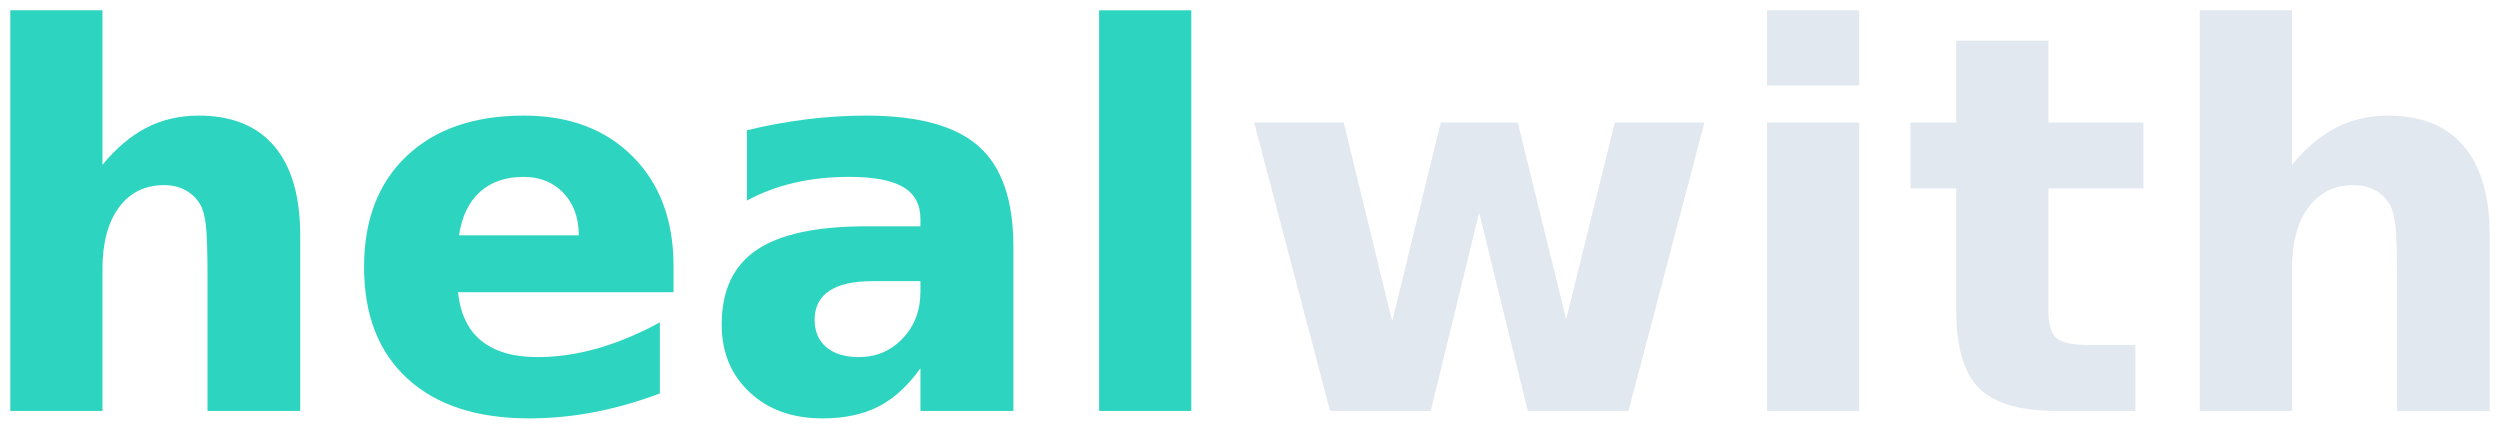
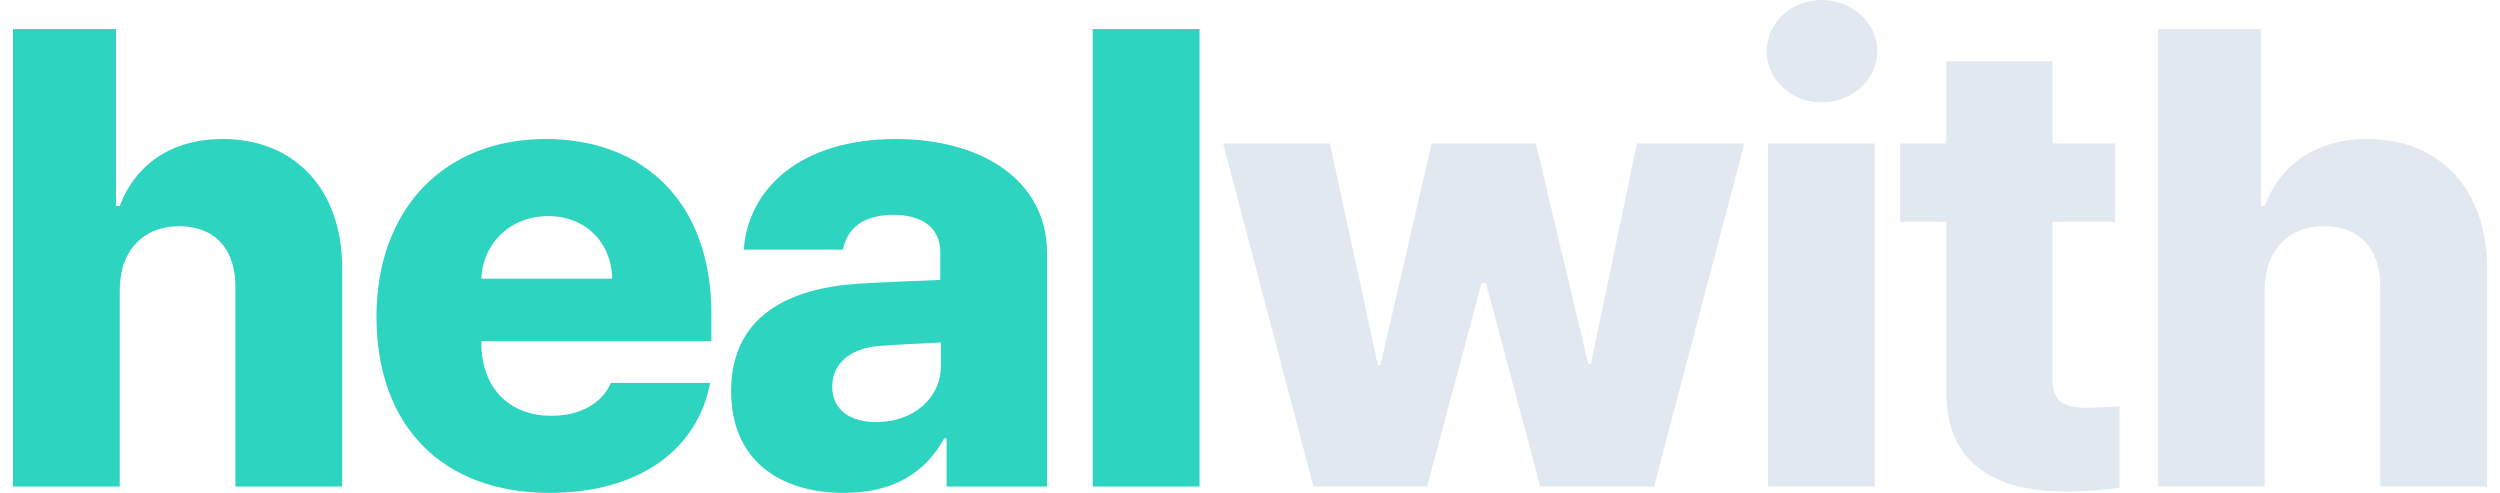
- <svg xmlns="http://www.w3.org/2000/svg" viewBox="132.0 -1596.0 9710.0 1665.0" role="img" aria-label="healwith">
-   <path transform="translate(0.0 0) scale(1 -1)" fill="#2dd4bf" d="M1298 682L1298 0L938 0L938 111L938 520Q938 667 931.5 722Q925 777 909 803Q888 838 852 857.5Q816 877 770 877Q658 877 594 790.5Q530 704 530 551L530 0L172 0L172 1556L530 1556L530 956Q611 1054 702 1100.5Q793 1147 903 1147Q1097 1147 1197.5 1028Q1298 909 1298 682Z" />
-   <path transform="translate(1458.0 0) scale(1 -1)" fill="#2dd4bf" d="M1290 563L1290 461L453 461Q466 335 544 272Q622 209 762 209Q875 209 993.5 242.5Q1112 276 1237 344L1237 68Q1110 20 983 -4.5Q856 -29 729 -29Q425 -29 256.5 125.5Q88 280 88 559Q88 833 253.5 990Q419 1147 709 1147Q973 1147 1131.5 988Q1290 829 1290 563ZM922 682Q922 784 862.5 846.5Q803 909 707 909Q603 909 538 850.5Q473 792 457 682Z" />
-   <path transform="translate(2847.0 0) scale(1 -1)" fill="#2dd4bf" d="M674 504Q562 504 505.5 466Q449 428 449 354Q449 286 494.5 247.5Q540 209 621 209Q722 209 791 281.5Q860 354 860 463L860 504ZM1221 639L1221 0L860 0L860 166Q788 64 698 17.5Q608 -29 479 -29Q305 -29 196.5 72.5Q88 174 88 336Q88 533 223.5 625Q359 717 649 717L860 717L860 745Q860 830 793 869.5Q726 909 584 909Q469 909 370 886Q271 863 186 817L186 1090Q301 1118 417 1132.5Q533 1147 649 1147Q952 1147 1086.5 1027.5Q1221 908 1221 639Z" />
-   <path transform="translate(4229.0 0) scale(1 -1)" fill="#2dd4bf" d="M172 1556L530 1556L530 0L172 0Z" />
-   <path transform="translate(4931.0 0) scale(1 -1)" fill="#e2e8f0" d="M72 1120L420 1120L608 348L797 1120L1096 1120L1284 356L1473 1120L1821 1120L1526 0L1135 0L946 770L758 0L367 0Z" />
-   <path transform="translate(6823.0 0) scale(1 -1)" fill="#e2e8f0" d="M172 1120L530 1120L530 0L172 0ZM172 1556L530 1556L530 1264L172 1264Z" />
-   <path transform="translate(7525.0 0) scale(1 -1)" fill="#e2e8f0" d="M563 1438L563 1120L932 1120L932 864L563 864L563 389Q563 311 594 283.5Q625 256 717 256L901 256L901 0L594 0Q382 0 293.5 88.5Q205 177 205 389L205 864L27 864L27 1120L205 1120L205 1438Z" />
-   <path transform="translate(8504.0 0) scale(1 -1)" fill="#e2e8f0" d="M1298 682L1298 0L938 0L938 111L938 520Q938 667 931.5 722Q925 777 909 803Q888 838 852 857.5Q816 877 770 877Q658 877 594 790.5Q530 704 530 551L530 0L172 0L172 1556L530 1556L530 956Q611 1054 702 1100.5Q793 1147 903 1147Q1097 1147 1197.5 1028Q1298 909 1298 682Z" />
+ <svg xmlns="http://www.w3.org/2000/svg" viewBox="67.0 -1540.0 7912.8 1560.0" role="img" aria-label="healwith">
+   <path transform="translate(0.0 0) scale(1 -1)" fill="#2dd4bf" d="M446 622C446 748 522 824 634 824C748 824 814 750 812 628L812 0L1150 0L1150 692C1150 940 1000 1100 772 1100C610 1100 496 1020 446 888L434 888L434 1448L108 1448L108 0L446 0Z" />
+   <path transform="translate(1192.6 0) scale(1 -1)" fill="#2dd4bf" d="M614 -20C896 -20 1082 116 1122 328L808 328C780 264 712 224 620 224C484 224 398 314 398 454L398 460L1126 460L1126 546C1126 906 906 1100 602 1100C276 1100 66 874 66 538C66 192 274 -20 614 -20ZM398 658C403 771 490 856 610 856C726 856 810 774 812 658Z" />
+   <path transform="translate(2323.1 0) scale(1 -1)" fill="#2dd4bf" d="M58 302C58 86 208 -20 416 -20C568 -20 672 42 732 152L740 152L740 0L1058 0L1058 738C1058 972 848 1100 580 1100C276 1100 112 942 98 750L412 750C426 822 482 860 572 860C664 860 720 818 720 742L720 654C674 652 538 647 460 642C244 628 58 542 58 302ZM378 316C378 388 432 434 516 444C566 449 681 454 722 456L722 386C724 278 632 204 518 204C436 204 378 242 378 316Z" />
+   <path transform="translate(3417.7 0) scale(1 -1)" fill="#2dd4bf" d="M446 1448L108 1448L108 0L446 0Z" />
+   <path transform="translate(3910.2 0) scale(1 -1)" fill="#e2e8f0" d="M314 0L674 0L846 644L860 644L1032 0L1392 0L1678 1086L1338 1086L1192 388L1184 388L1018 1086L688 1086L526 384L518 384L366 1086L28 1086Z" />
+   <path transform="translate(5554.8 0) scale(1 -1)" fill="#e2e8f0" d="M108 0L446 0L446 1086L108 1086ZM278 1216C374 1216 454 1288 454 1378C454 1468 374 1540 278 1540C182 1540 104 1468 104 1378C104 1288 182 1216 278 1216Z" />
+   <path transform="translate(6047.4 0) scale(1 -1)" fill="#e2e8f0" d="M714 1086L516 1086L516 1346L180 1346L180 1086L34 1086L34 838L180 838L180 302C178 82 322 -16 560 -16C640 -16 696 -8 728 -4L728 254C690 252 636 248 608 250C550 252 516 272 516 340L516 838L714 838Z" />
+   <path transform="translate(6788.9 0) scale(1 -1)" fill="#e2e8f0" d="M446 622C446 748 522 824 634 824C748 824 814 750 812 628L812 0L1150 0L1150 692C1150 940 1000 1100 772 1100C610 1100 496 1020 446 888L434 888L434 1448L108 1448L108 0L446 0Z" />
</svg>
